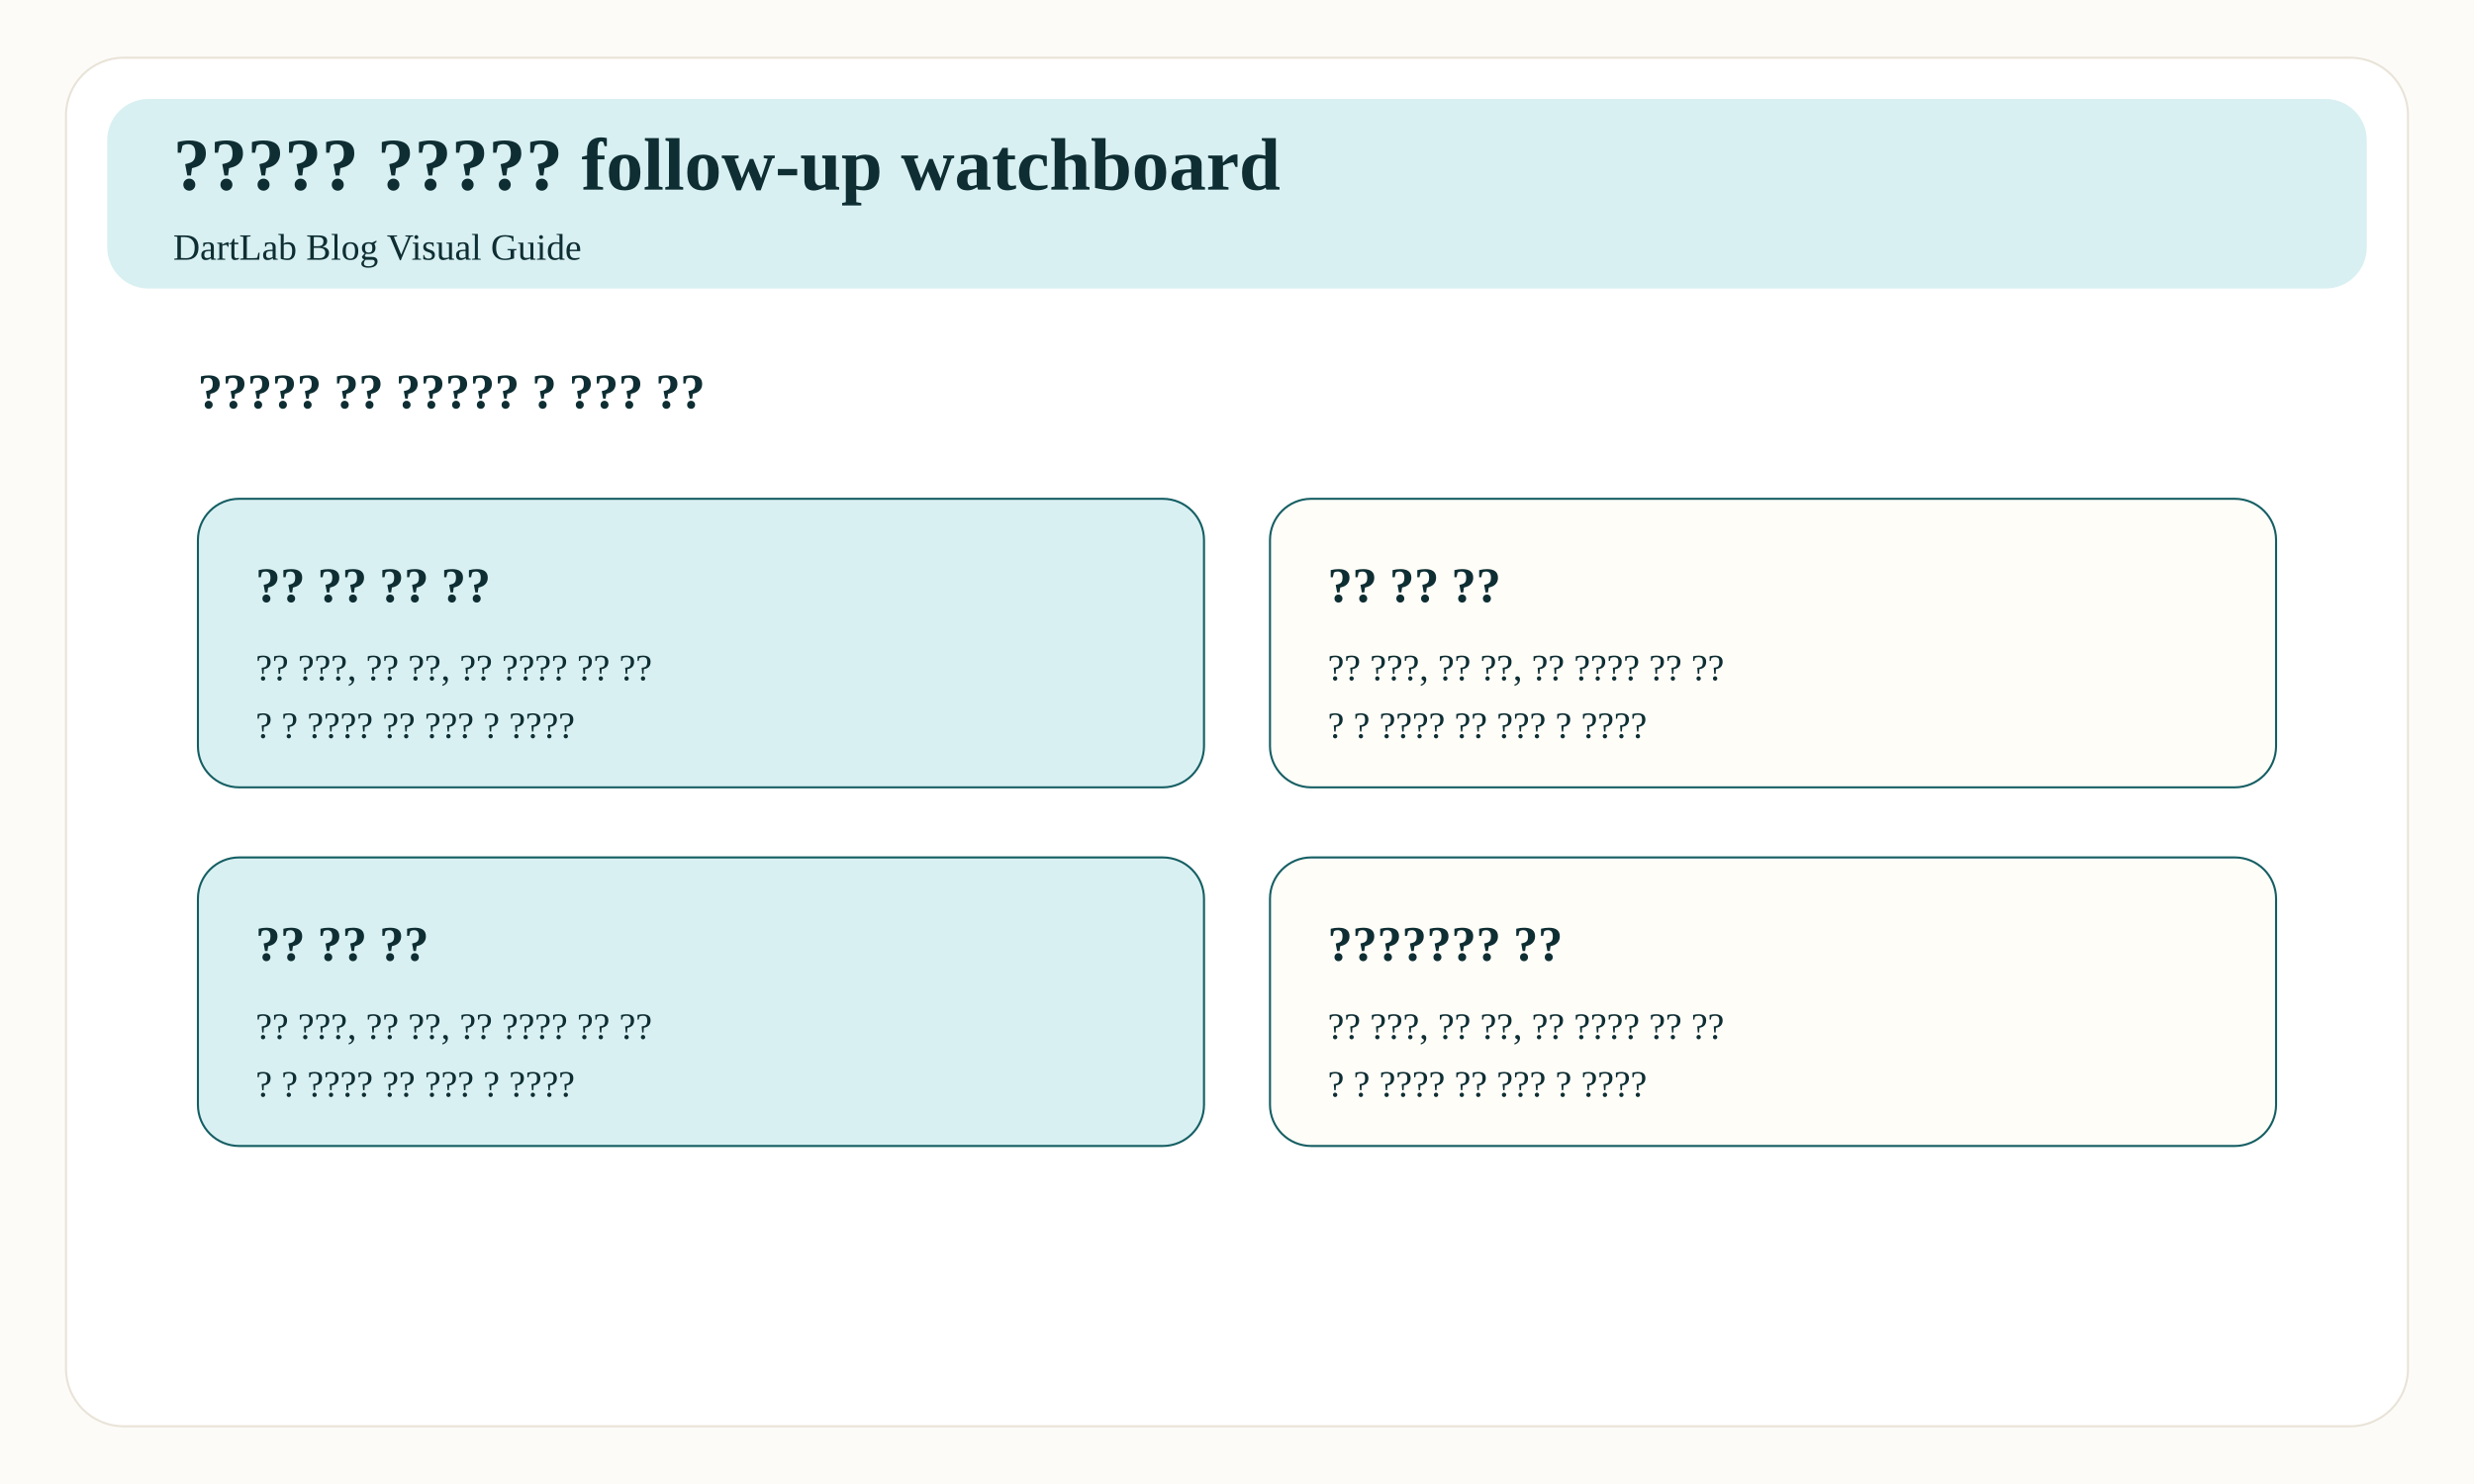
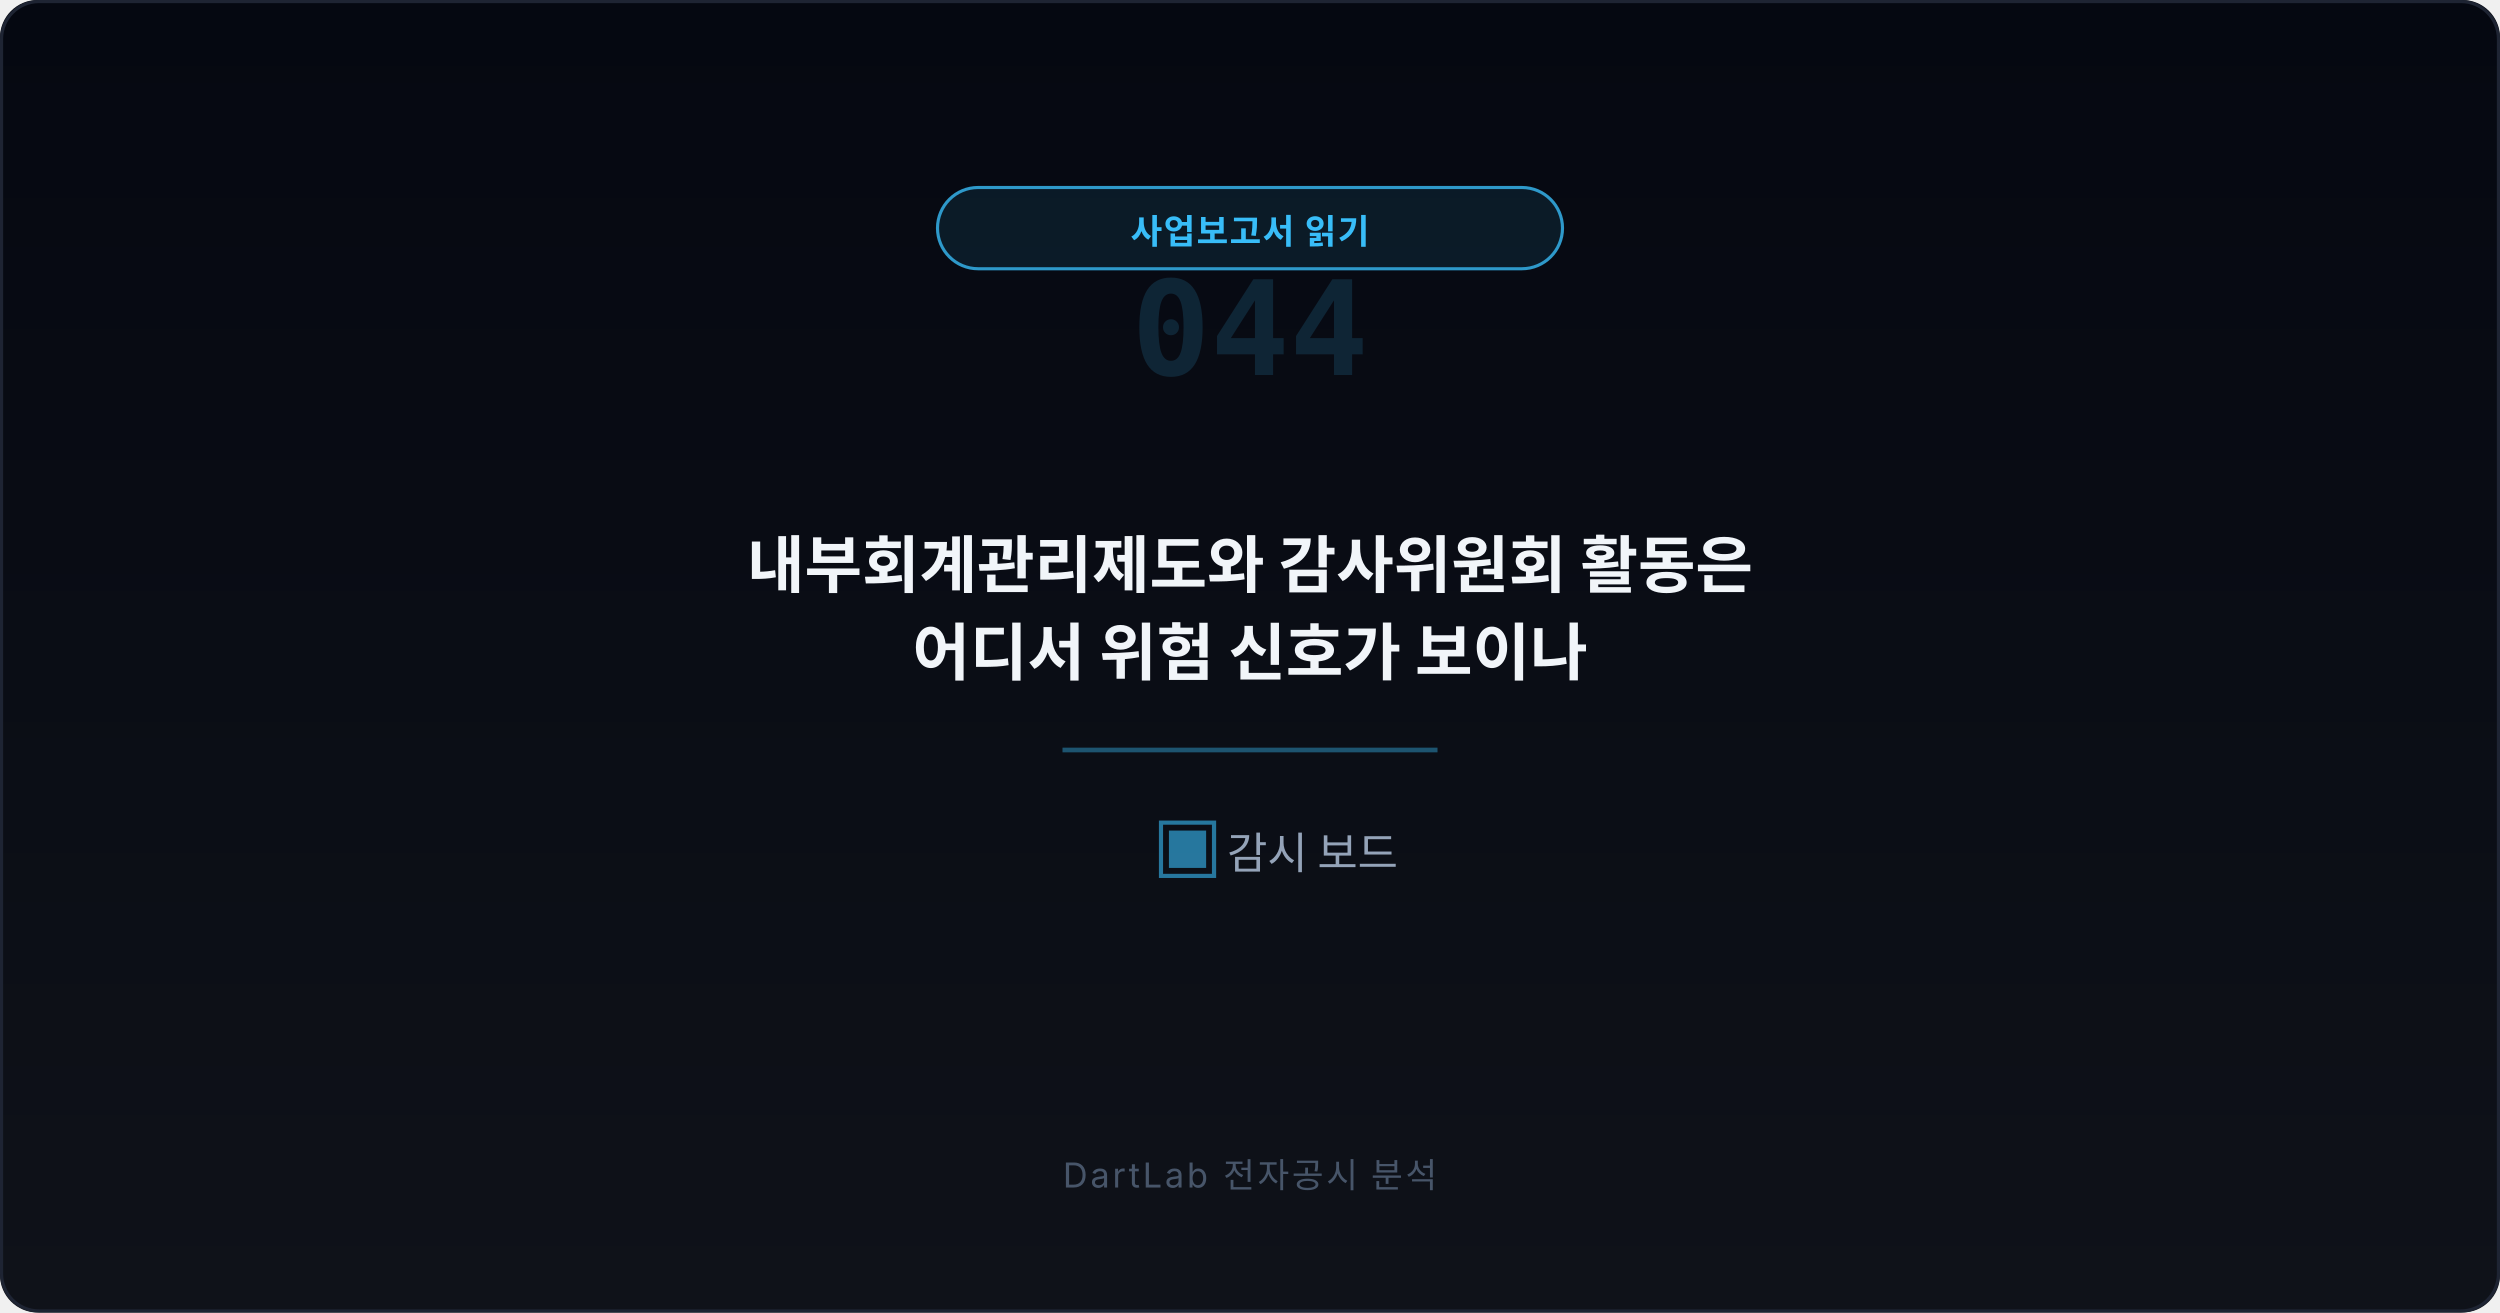
- <svg xmlns="http://www.w3.org/2000/svg" width="1200" height="720" viewBox="0 0 1200 720" role="img" aria-labelledby="title desc">
-   <rect width="1200" height="720" fill="#FCFBF8" />
-   <rect x="32" y="28" width="1136" height="664" rx="28" fill="#FFFFFF" stroke="#E9E3D8" />
-   <rect x="52" y="48" width="1096" height="92" rx="20" fill="#D9F0F2" />
-   <text x="84" y="92" font-size="36" font-weight="700" fill="#0E2E33">????? ????? follow-up watchboard</text>
-   <text x="84" y="126" font-size="18" fill="#0E2E33">DartLab Blog Visual Guide</text>
-   <text x="96" y="198" font-size="24" font-weight="700" fill="#0E2E33">????? ?? ????? ? ??? ??</text>
-   <rect x="96" y="242" width="488" height="140" rx="20" fill="#D9F0F2" stroke="#155E63" />
-   <text x="124" y="292" font-size="24" font-weight="700" fill="#0E2E33">?? ?? ?? ??</text>
-   <text x="124" y="330" font-size="18" font-weight="500" fill="#0E2E33">?? ???, ?? ??, ?? ???? ?? ??</text>
-   <text x="124" y="358" font-size="18" font-weight="500" fill="#0E2E33">? ? ???? ?? ??? ? ????</text>
-   <rect x="616" y="242" width="488" height="140" rx="20" fill="#FFFDF8" stroke="#155E63" />
-   <text x="644" y="292" font-size="24" font-weight="700" fill="#0E2E33">?? ?? ??</text>
-   <text x="644" y="330" font-size="18" font-weight="500" fill="#0E2E33">?? ???, ?? ??, ?? ???? ?? ??</text>
-   <text x="644" y="358" font-size="18" font-weight="500" fill="#0E2E33">? ? ???? ?? ??? ? ????</text>
-   <rect x="96" y="416" width="488" height="140" rx="20" fill="#D9F0F2" stroke="#155E63" />
-   <text x="124" y="466" font-size="24" font-weight="700" fill="#0E2E33">?? ?? ??</text>
-   <text x="124" y="504" font-size="18" font-weight="500" fill="#0E2E33">?? ???, ?? ??, ?? ???? ?? ??</text>
-   <text x="124" y="532" font-size="18" font-weight="500" fill="#0E2E33">? ? ???? ?? ??? ? ????</text>
-   <rect x="616" y="416" width="488" height="140" rx="20" fill="#FFFDF8" stroke="#155E63" />
-   <text x="644" y="466" font-size="24" font-weight="700" fill="#0E2E33">??????? ??</text>
-   <text x="644" y="504" font-size="18" font-weight="500" fill="#0E2E33">?? ???, ?? ??, ?? ???? ?? ??</text>
-   <text x="644" y="532" font-size="18" font-weight="500" fill="#0E2E33">? ? ???? ?? ??? ? ????</text>
+ <svg xmlns="http://www.w3.org/2000/svg" viewBox="0 0 800 420" fill="none">
+   <defs>
+     <linearGradient id="bg" x1="0" y1="0" x2="0" y2="1">
+       <stop offset="0%" stop-color="#050811" />
+       <stop offset="100%" stop-color="#0f1219" />
+     </linearGradient>
+   </defs>
+   <rect width="800" height="420" rx="12" fill="url(#bg)" />
+   <rect x="0.5" y="0.5" width="799" height="419" rx="12" stroke="#1e2433" stroke-width="1" fill="none" />
+   <rect x="300" y="60" width="200" height="26" rx="13" fill="rgba(56,189,248,0.12)" stroke="#38bdf8" stroke-width="1" opacity="0.8" />
+   <text x="400" y="78" text-anchor="middle" font-family="Inter, system-ui, sans-serif" font-size="11" font-weight="600" fill="#38bdf8" letter-spacing="0.04em">사업보고서 읽기</text>
+   <text x="400" y="120" text-anchor="middle" font-family="JetBrains Mono, monospace" font-size="42" font-weight="800" fill="#38bdf8" opacity="0.15">044</text>
+   <text x="400" y="188" text-anchor="middle" font-family="Pretendard, Inter, sans-serif" font-size="20" font-weight="700" fill="#f1f5f9">내부회계관리제도와 감사위원회 활동은</text>
+   <text x="400" y="216" text-anchor="middle" font-family="Pretendard, Inter, sans-serif" font-size="20" font-weight="700" fill="#f1f5f9">어디서 위험 신호가 보이나</text>
+   <line x1="340" y1="240" x2="460" y2="240" stroke="#38bdf8" stroke-width="1.5" opacity="0.4" />
+   <text x="380" y="278" text-anchor="middle" font-family="Inter, system-ui, sans-serif" font-size="24" fill="#38bdf8" opacity="0.6">▣</text>
+   <text x="420" y="278" text-anchor="middle" font-family="Pretendard, Inter, sans-serif" font-size="14" fill="#94a3b8">감시 보드</text>
+   <text x="400" y="380" text-anchor="middle" font-family="Inter, system-ui, sans-serif" font-size="11" fill="#475569" letter-spacing="0.08em">DartLab 전자공시 분석</text>
</svg>
